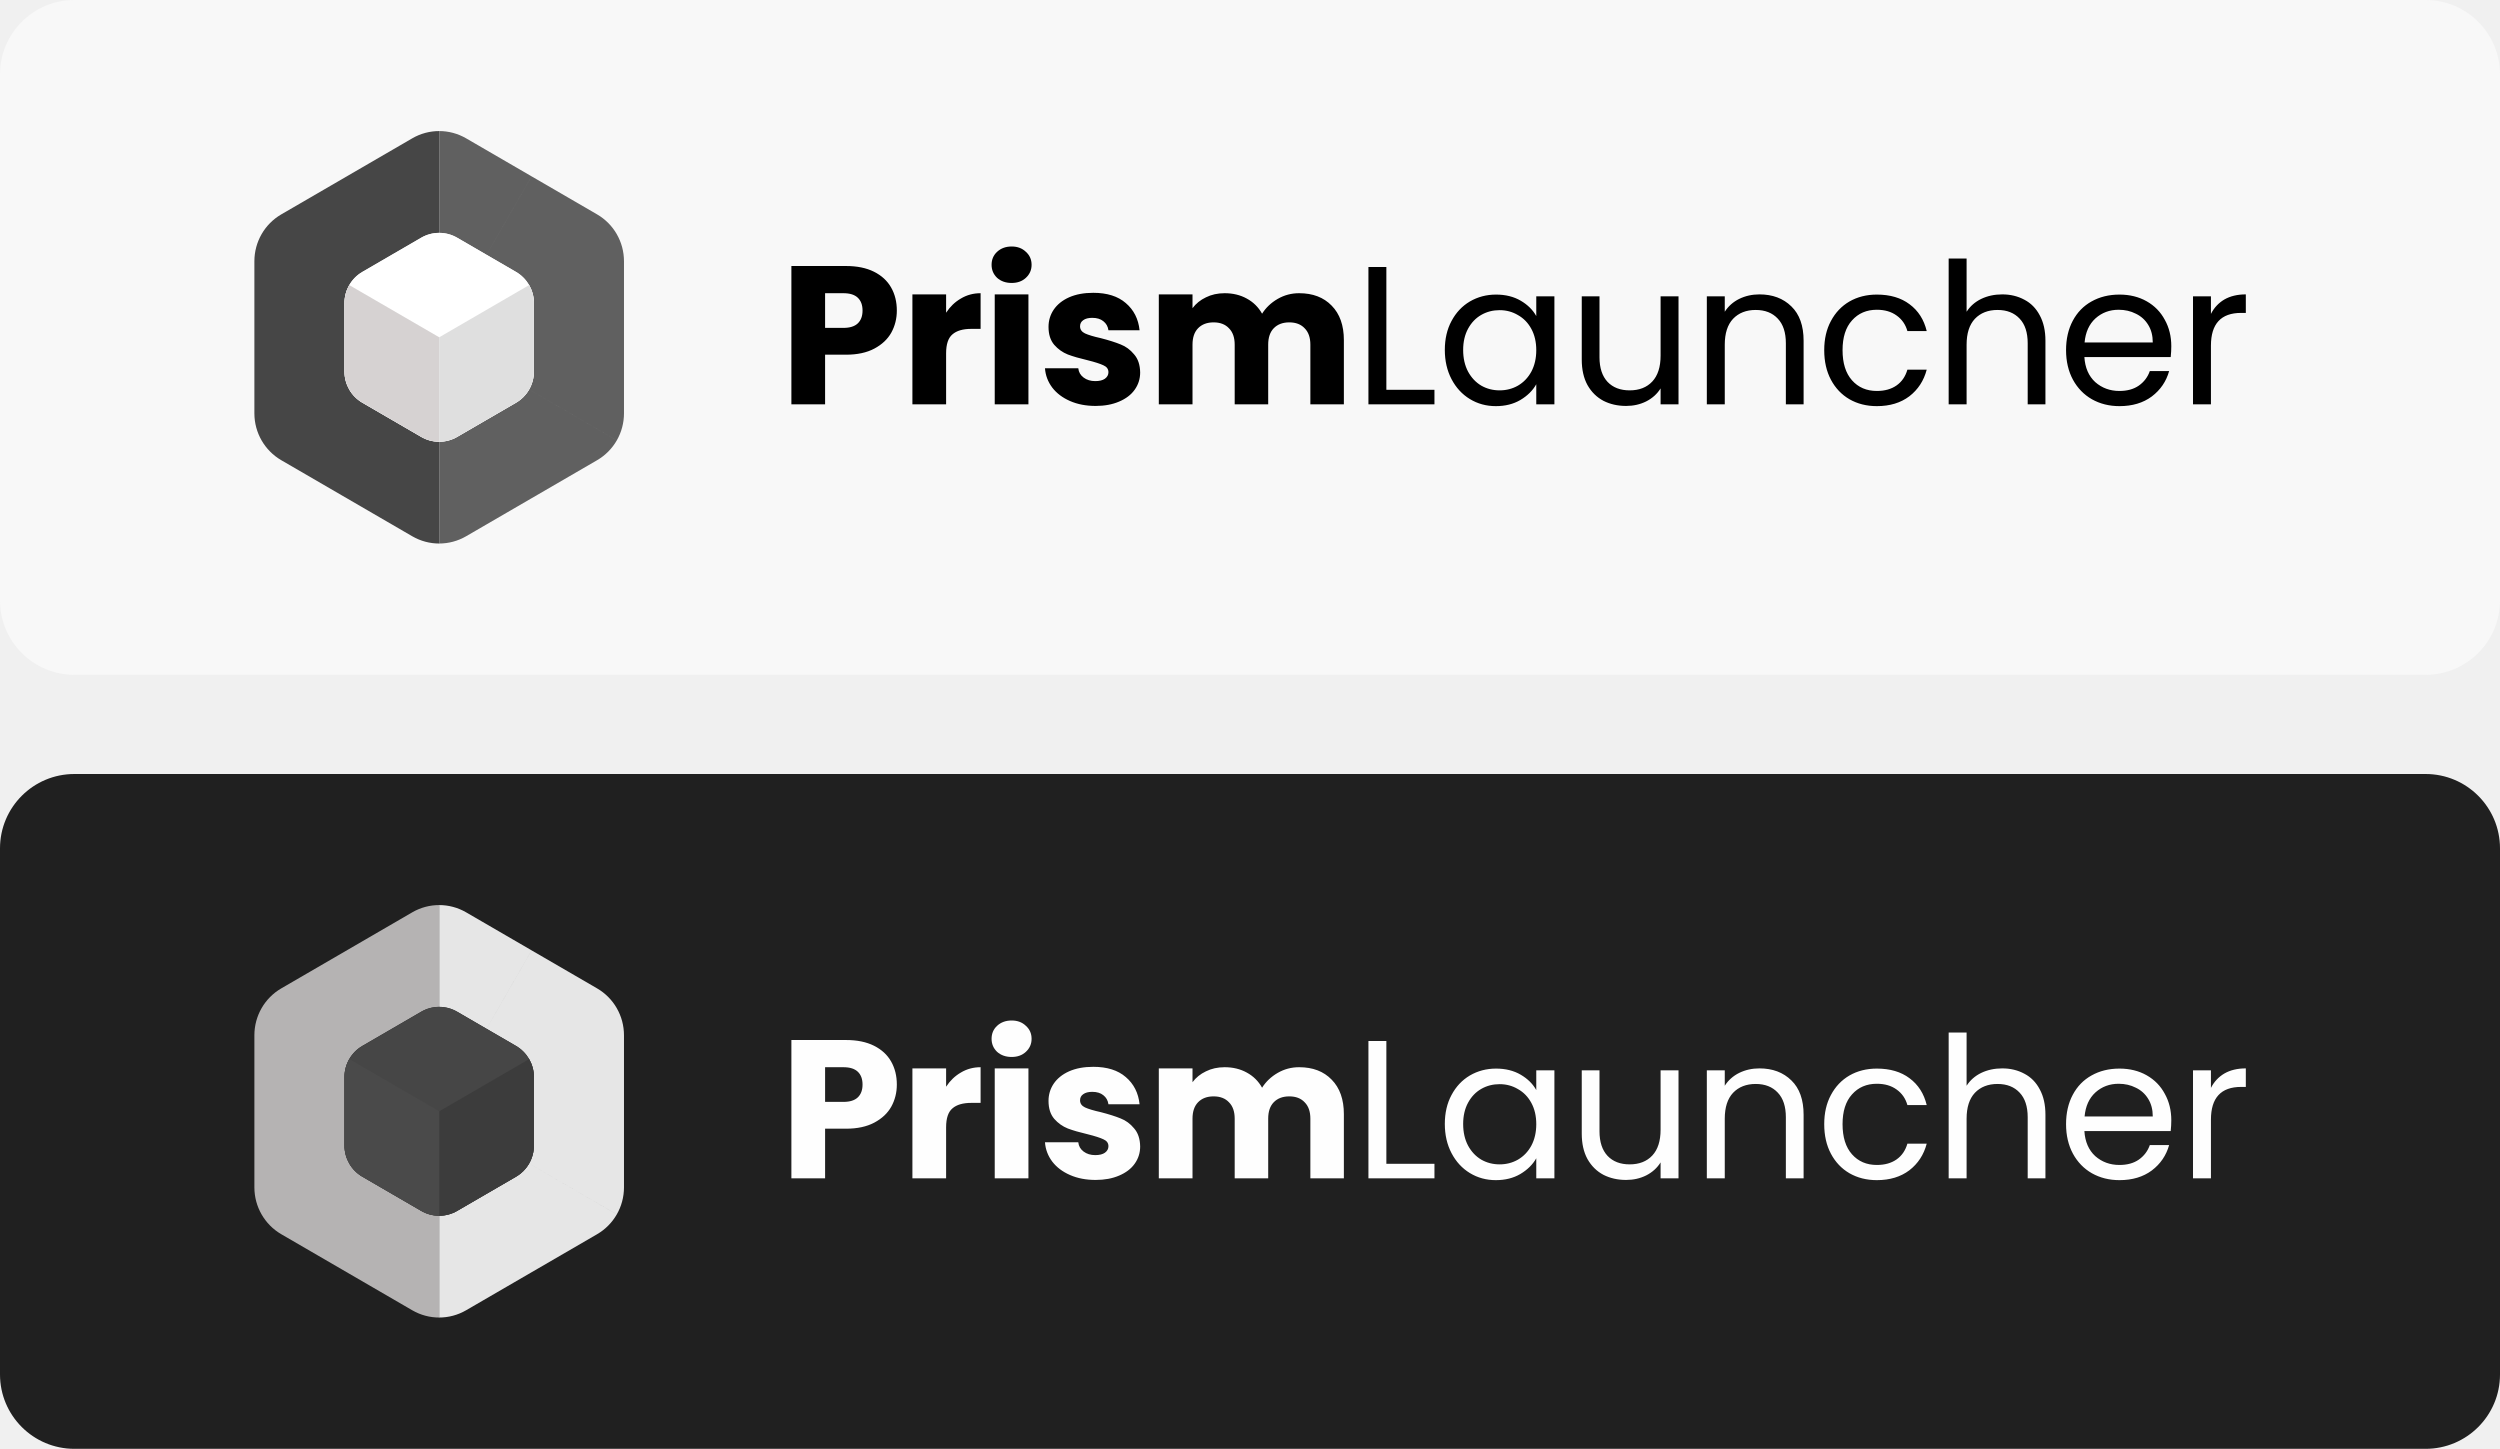
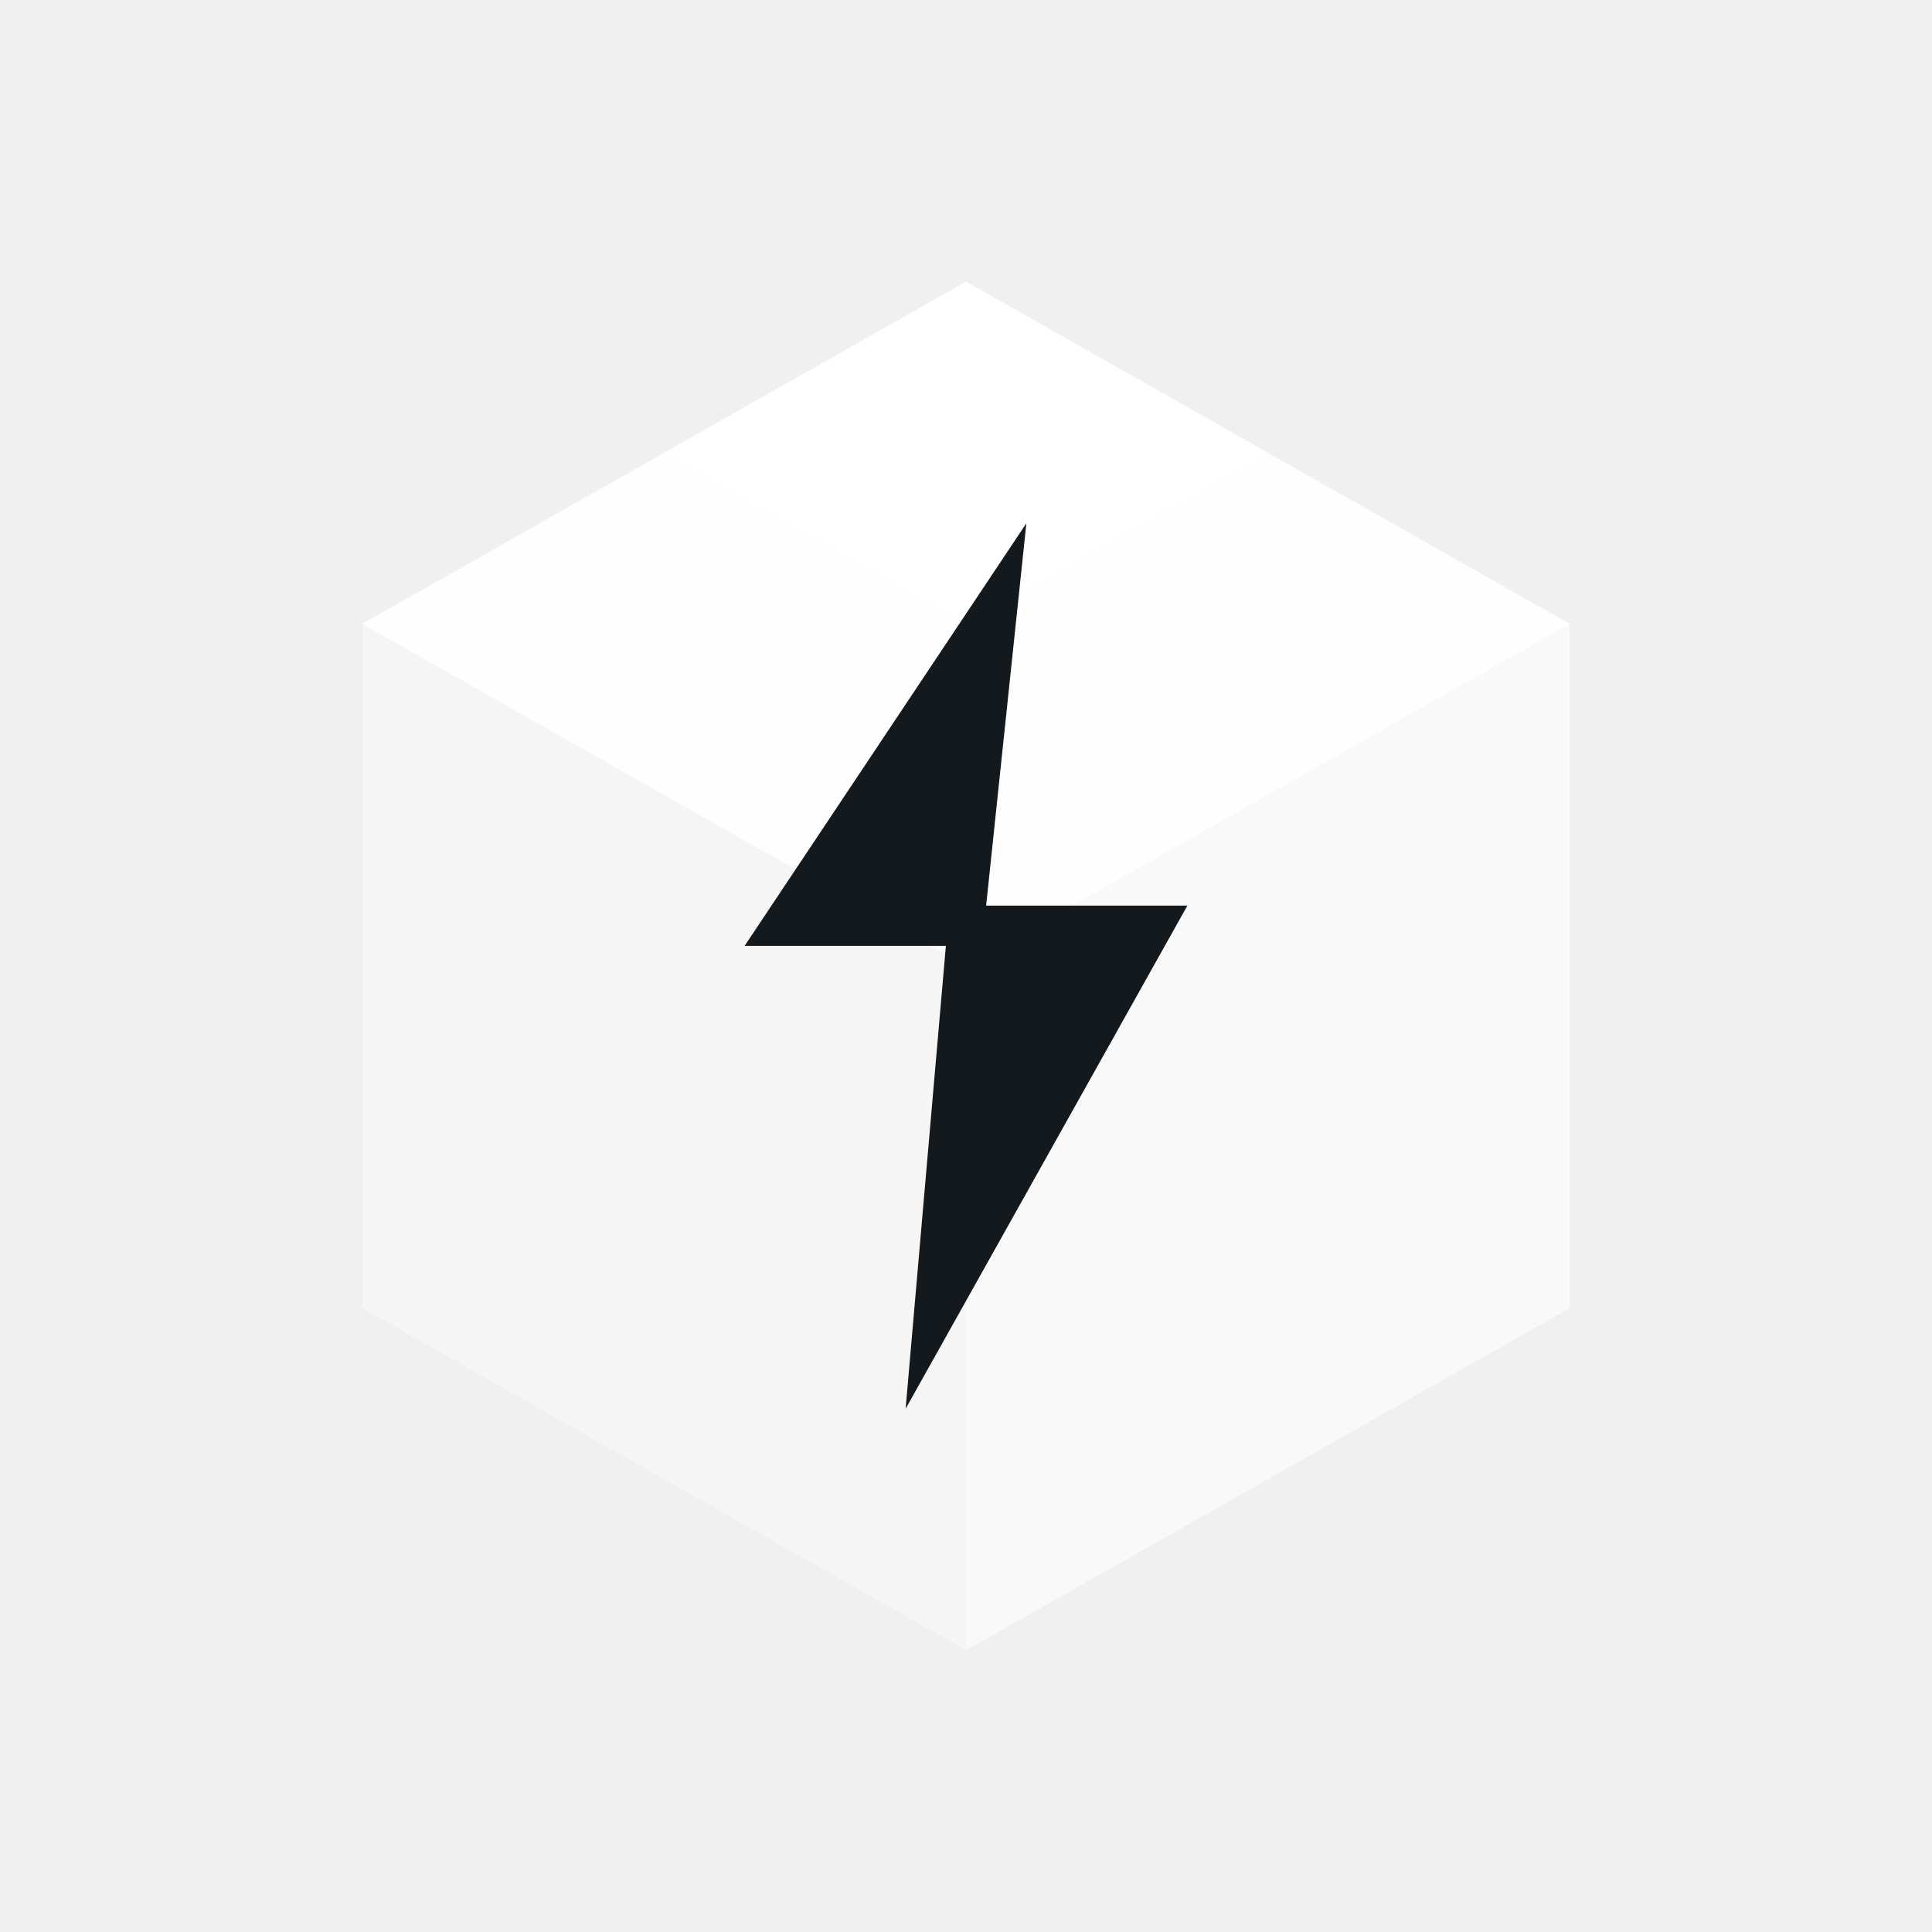
- <svg xmlns="http://www.w3.org/2000/svg" width="504.118" height="292.152" viewBox="0 0 504.118 292.152" fill="none" version="1.1" id="svg180">
-   <defs id="defs178">
-     <filter id="filter0_d_56_257" x="78.848" y="368.162" width="59.429" height="64.005" filterUnits="userSpaceOnUse" color-interpolation-filters="sRGB">
-       <feFlood flood-opacity="0" result="BackgroundImageFix" id="feFlood146" />
-       <feColorMatrix in="SourceAlpha" type="matrix" values="0 0 0 0 0 0 0 0 0 0 0 0 0 0 0 0 0 0 127 0" result="hardAlpha" id="feColorMatrix148" />
-       <feOffset id="feOffset150" />
-       <feGaussianBlur stdDeviation="5" id="feGaussianBlur152" />
-       <feComposite in2="hardAlpha" operator="out" id="feComposite154" />
-       <feColorMatrix type="matrix" values="0 0 0 0 1 0 0 0 0 1 0 0 0 0 1 0 0 0 0.5 0" id="feColorMatrix156" />
-       <feBlend mode="normal" in2="BackgroundImageFix" result="effect1_dropShadow_56_257" id="feBlend158" />
-       <feBlend mode="normal" in="SourceGraphic" in2="effect1_dropShadow_56_257" result="shape" id="feBlend160" />
-     </filter>
-     <linearGradient id="paint0_linear_56_257" x1="77.984" y1="40.968" x2="124.275" y2="75.782" gradientUnits="userSpaceOnUse">
-       <stop stop-color="#BCCA38" id="stop163" />
-       <stop offset="1" stop-color="#5EB672" id="stop165" />
-     </linearGradient>
-     <linearGradient id="paint1_linear_56_257" x1="77.984" y1="197.044" x2="124.275" y2="231.858" gradientUnits="userSpaceOnUse">
-       <stop stop-color="#BCCA38" id="stop168" />
-       <stop offset="1" stop-color="#5EB672" id="stop170" />
-     </linearGradient>
-     <linearGradient id="paint2_linear_56_257" x1="77.984" y1="353.12" x2="124.275" y2="387.934" gradientUnits="userSpaceOnUse">
-       <stop stop-color="#BCCA38" id="stop173" />
-       <stop offset="1" stop-color="#5EB672" id="stop175" />
-     </linearGradient>
-   </defs>
-   <g id="g2123" transform="translate(-20,-488.228)">
-     <rect x="20" y="644.304" width="504.118" height="136.076" rx="15" fill="#202020" id="rect86" />
-     <g id="g1354-3" transform="matrix(0.191162,0,0,0.191162,60.62244,664.3988)">
-       <path id="path318-6" style="fill:#b5b3b3;fill-opacity:1;stroke-width:5.059" d="m 250.773,33.133 c -9.798,10e-7 -19.596,2.551 -28.375,7.643 L 84.207,121.018 c -8.779,5.103 -15.88,12.358 -20.785,20.891 -4.882,8.532 -7.588,18.33 -7.588,28.525 v 160.482 c 0,10.195 2.706,20.015 7.6,28.535 l 0.006,-0.004 c 4.904,8.529 11.992,15.783 20.768,20.885 l 138.191,80.252 c 8.779,5.092 18.577,7.645 28.375,7.645 V 360.84 l -0.012,-0.01 c -6.524,0 -13.048,-1.697 -18.916,-5.104 L 169.75,319.66 c -5.845,-3.406 -10.569,-8.236 -13.842,-13.92 -3.262,-5.684 -5.062,-12.222 -5.062,-19.012 v -72.098 c 0,-6.8 1.8,-13.34 5.062,-19.023 3.274,-5.696 7.997,-10.537 13.854,-13.932 l 62.096,-36.064 c 5.868,-3.406 12.392,-5.092 18.916,-5.092 z" />
-       <path id="path320-7" style="fill:#e6e6e6;fill-opacity:1;stroke-width:5.059" d="M 250.773,33.133 V 140.52 c 6.524,0 13.048,1.686 18.916,5.092 l 31.037,18.033 47.518,-82.748 -69.096,-40.121 c -8.779,-5.092 -18.577,-7.643 -28.375,-7.643 z m 97.482,47.775 -47.518,82.746 31.059,18.033 c 5.843,3.393 10.565,8.232 13.838,13.914 l -0.008,0.006 c 3.274,5.684 5.074,12.234 5.074,19.023 v 36.043 36.055 c 0,6.789 -1.8,13.339 -5.074,19.023 l 5.074,2.951 87.412,50.748 c 4.893,-8.521 7.6,-18.34 7.6,-28.535 v -80.242 -80.24 l -0.01,0.01 c 0,-10.193 -2.697,-20.009 -7.6,-28.529 l 0.01,-0.006 0.012,0.012 c -4.904,-8.532 -11.995,-15.801 -20.773,-20.893 z m 89.857,278.543 -0.012,0.012 -92.475,-53.699 c -3.273,5.684 -7.997,10.514 -13.842,13.92 l -31.049,18.027 -0.01,-0.018 -31.037,18.033 c -5.868,3.406 -12.392,5.104 -18.916,5.104 V 468.217 c 9.798,0 19.596,-2.553 28.375,-7.645 l 69.092,-40.117 0.004,0.008 69.096,-40.119 c 8.778,-5.104 15.869,-12.372 20.773,-20.893 z" />
-       <path d="m 350.702,214.632 v 72.096 c 0,13.601 -7.204,26.155 -18.917,32.944 l -62.096,36.065 c -5.867,3.406 -12.392,5.103 -18.916,5.103 -6.525,0 -13.049,-1.697 -18.917,-5.103 L 169.762,319.672 C 158.05,312.883 150.846,300.33 150.846,286.728 V 214.632 c 0,-13.601 7.204,-26.155 18.917,-32.944 l 62.095,-36.065 c 5.868,-3.406 12.392,-5.092 18.917,-5.092 6.524,0 13.049,1.697 18.916,5.092 l 31.037,18.032 31.059,18.033 c 5.845,3.406 10.568,8.236 13.842,13.921 3.274,5.684 5.075,12.234 5.075,19.023 z" fill="#ffffff" id="path336-5" style="fill:#464646;fill-opacity:1;stroke-width:5.059" />
-       <path d="m 350.702,214.632 v 72.096 c 0,6.789 -1.801,13.339 -5.075,19.024 -3.274,5.684 -7.997,10.514 -13.842,13.92 l -31.059,18.033 -31.037,18.033 c -5.868,3.406 -12.392,5.103 -18.916,5.103 V 250.685 l 74.51,-43.253 20.355,-11.813 c 3.274,5.684 5.075,12.234 5.075,19.024 z" fill="#dfdfdf" id="path338-3" style="fill:#3c3c3c;fill-opacity:1;stroke-width:5.059" />
-       <path d="m 250.774,250.674 v 110.155 c -6.525,0 -13.049,-1.697 -18.917,-5.104 l -62.095,-36.065 c -5.845,-3.406 -10.568,-8.236 -13.842,-13.921 -3.273,-5.684 -5.074,-12.234 -5.074,-19.023 v -72.096 c 0,-6.789 1.801,-13.339 5.074,-19.024 l 94.865,55.066 z" fill="#d6d2d2" id="path340-5" style="fill:#4a4a4a;fill-opacity:1;stroke-width:5.059" />
-     </g>
-     <rect x="20" y="488.228" width="504.118" height="136.076" rx="15" fill="#f8f8f8" id="rect58" />
-     <path d="m 200.844,550.849 c 0,1.616 -0.371,3.1 -1.113,4.451 -0.742,1.325 -1.881,2.398 -3.418,3.219 -1.536,0.822 -3.444,1.232 -5.722,1.232 h -4.213 v 10.015 h -6.796 v -27.898 h 11.009 c 2.225,0 4.106,0.384 5.643,1.152 1.536,0.769 2.689,1.828 3.457,3.18 0.769,1.351 1.153,2.901 1.153,4.649 z m -10.77,3.497 c 1.298,0 2.265,-0.304 2.901,-0.914 0.636,-0.609 0.954,-1.47 0.954,-2.583 0,-1.113 -0.318,-1.974 -0.954,-2.583 -0.636,-0.609 -1.603,-0.914 -2.901,-0.914 h -3.696 v 6.994 z m 20.706,-3.06 c 0.795,-1.218 1.788,-2.172 2.98,-2.861 1.193,-0.715 2.517,-1.073 3.975,-1.073 v 7.193 h -1.868 c -1.696,0 -2.968,0.371 -3.815,1.113 -0.848,0.715 -1.272,1.987 -1.272,3.815 v 10.293 h -6.796 V 547.59 h 6.796 z m 13.223,-6.001 c -1.192,0 -2.172,-0.344 -2.941,-1.033 -0.742,-0.715 -1.112,-1.589 -1.112,-2.623 0,-1.059 0.37,-1.934 1.112,-2.623 0.769,-0.715 1.749,-1.073 2.941,-1.073 1.166,0 2.12,0.358 2.861,1.073 0.769,0.689 1.153,1.564 1.153,2.623 0,1.034 -0.384,1.908 -1.153,2.623 -0.741,0.689 -1.695,1.033 -2.861,1.033 z m 3.378,2.305 v 22.176 h -6.796 V 547.59 Z m 13.549,22.494 c -1.934,0 -3.656,-0.331 -5.167,-0.994 -1.51,-0.662 -2.702,-1.563 -3.576,-2.702 -0.875,-1.166 -1.365,-2.464 -1.471,-3.895 h 6.717 c 0.079,0.769 0.437,1.391 1.073,1.868 0.635,0.477 1.417,0.716 2.344,0.716 0.848,0 1.497,-0.159 1.948,-0.477 0.476,-0.345 0.715,-0.782 0.715,-1.312 0,-0.636 -0.331,-1.099 -0.994,-1.391 -0.662,-0.318 -1.735,-0.662 -3.219,-1.033 -1.589,-0.371 -2.914,-0.755 -3.974,-1.153 -1.06,-0.423 -1.974,-1.073 -2.742,-1.947 -0.768,-0.901 -1.152,-2.106 -1.152,-3.616 0,-1.272 0.344,-2.424 1.033,-3.458 0.715,-1.059 1.748,-1.894 3.1,-2.503 1.377,-0.61 3.007,-0.914 4.888,-0.914 2.782,0 4.967,0.688 6.557,2.066 1.616,1.378 2.544,3.206 2.782,5.484 h -6.279 c -0.106,-0.768 -0.451,-1.377 -1.033,-1.828 -0.557,-0.45 -1.299,-0.675 -2.226,-0.675 -0.795,0 -1.404,0.159 -1.828,0.477 -0.424,0.291 -0.636,0.702 -0.636,1.232 0,0.635 0.331,1.112 0.994,1.43 0.689,0.318 1.748,0.636 3.179,0.954 1.643,0.424 2.981,0.848 4.014,1.272 1.033,0.397 1.934,1.059 2.702,1.987 0.795,0.901 1.206,2.119 1.232,3.656 0,1.298 -0.371,2.464 -1.113,3.497 -0.715,1.007 -1.761,1.802 -3.139,2.385 -1.351,0.582 -2.928,0.874 -4.729,0.874 z m 41.037,-22.732 c 2.755,0 4.941,0.835 6.557,2.504 1.643,1.669 2.464,3.987 2.464,6.954 v 12.956 h -6.756 v -12.042 c 0,-1.43 -0.384,-2.53 -1.152,-3.298 -0.742,-0.795 -1.775,-1.192 -3.1,-1.192 -1.325,0 -2.371,0.397 -3.14,1.192 -0.741,0.768 -1.112,1.868 -1.112,3.298 v 12.042 h -6.756 v -12.042 c 0,-1.43 -0.384,-2.53 -1.153,-3.298 -0.742,-0.795 -1.775,-1.192 -3.1,-1.192 -1.324,0 -2.371,0.397 -3.139,1.192 -0.742,0.768 -1.113,1.868 -1.113,3.298 v 12.042 h -6.796 V 547.59 h 6.796 v 2.782 c 0.689,-0.927 1.59,-1.656 2.703,-2.185 1.112,-0.557 2.371,-0.835 3.775,-0.835 1.669,0 3.153,0.358 4.451,1.073 1.325,0.715 2.358,1.735 3.1,3.06 0.768,-1.219 1.815,-2.212 3.139,-2.98 1.325,-0.769 2.769,-1.153 4.332,-1.153 z m 17.589,19.473 h 9.697 v 2.941 H 295.94 v -27.7 h 3.616 z m 11.789,-8.028 c 0,-2.225 0.45,-4.172 1.351,-5.841 0.901,-1.696 2.133,-3.008 3.696,-3.935 1.59,-0.927 3.352,-1.391 5.286,-1.391 1.907,0 3.563,0.411 4.967,1.232 1.405,0.822 2.451,1.855 3.14,3.1 v -3.974 h 3.656 v 21.778 h -3.656 v -4.054 c -0.715,1.272 -1.788,2.332 -3.219,3.18 -1.404,0.821 -3.047,1.232 -4.928,1.232 -1.934,0 -3.683,-0.477 -5.246,-1.431 -1.563,-0.954 -2.795,-2.292 -3.696,-4.014 -0.901,-1.722 -1.351,-3.683 -1.351,-5.882 z m 18.44,0.04 c 0,-1.642 -0.331,-3.073 -0.994,-4.292 -0.662,-1.219 -1.563,-2.146 -2.702,-2.782 -1.113,-0.662 -2.345,-0.993 -3.696,-0.993 -1.351,0 -2.583,0.318 -3.696,0.954 -1.113,0.635 -2,1.563 -2.663,2.781 -0.662,1.219 -0.993,2.65 -0.993,4.292 0,1.67 0.331,3.127 0.993,4.372 0.663,1.219 1.55,2.159 2.663,2.822 1.113,0.635 2.345,0.953 3.696,0.953 1.351,0 2.583,-0.318 3.696,-0.953 1.139,-0.663 2.04,-1.603 2.702,-2.822 0.663,-1.245 0.994,-2.689 0.994,-4.332 z m 28.684,-10.849 v 21.778 h -3.616 v -3.219 c -0.689,1.113 -1.656,1.987 -2.901,2.623 -1.219,0.609 -2.57,0.914 -4.054,0.914 -1.696,0 -3.219,-0.345 -4.57,-1.033 -1.351,-0.716 -2.424,-1.775 -3.219,-3.18 -0.768,-1.404 -1.153,-3.113 -1.153,-5.126 v -12.757 h 3.577 v 12.28 c 0,2.146 0.543,3.802 1.629,4.968 1.087,1.139 2.57,1.708 4.451,1.708 1.935,0 3.458,-0.596 4.571,-1.788 1.112,-1.192 1.669,-2.928 1.669,-5.206 v -11.962 z m 16.32,-0.398 c 2.649,0 4.795,0.809 6.438,2.425 1.643,1.589 2.464,3.894 2.464,6.915 v 12.836 h -3.577 v -12.32 c 0,-2.172 -0.543,-3.828 -1.629,-4.967 -1.087,-1.166 -2.57,-1.749 -4.451,-1.749 -1.908,0 -3.431,0.596 -4.57,1.788 -1.113,1.193 -1.67,2.928 -1.67,5.206 v 12.042 h -3.616 v -21.778 h 3.616 v 3.1 c 0.716,-1.113 1.683,-1.974 2.902,-2.583 1.245,-0.61 2.609,-0.915 4.093,-0.915 z m 13.061,11.247 c 0,-2.252 0.45,-4.212 1.351,-5.881 0.901,-1.696 2.146,-3.008 3.736,-3.935 1.616,-0.927 3.457,-1.391 5.524,-1.391 2.675,0 4.874,0.649 6.597,1.948 1.748,1.298 2.901,3.099 3.457,5.404 h -3.895 c -0.371,-1.324 -1.099,-2.371 -2.185,-3.139 -1.06,-0.769 -2.385,-1.153 -3.974,-1.153 -2.067,0 -3.736,0.716 -5.008,2.146 -1.272,1.404 -1.907,3.405 -1.907,6.001 0,2.623 0.635,4.65 1.907,6.081 1.272,1.43 2.941,2.146 5.008,2.146 1.589,0 2.914,-0.371 3.974,-1.113 1.059,-0.742 1.788,-1.802 2.185,-3.179 h 3.895 c -0.583,2.225 -1.749,4.013 -3.497,5.365 -1.749,1.324 -3.935,1.987 -6.557,1.987 -2.067,0 -3.908,-0.464 -5.524,-1.391 -1.59,-0.928 -2.835,-2.239 -3.736,-3.935 -0.901,-1.695 -1.351,-3.682 -1.351,-5.961 z m 35.903,-11.247 c 1.642,0 3.126,0.358 4.451,1.073 1.324,0.689 2.358,1.736 3.099,3.14 0.769,1.404 1.153,3.113 1.153,5.127 v 12.836 h -3.577 v -12.32 c 0,-2.172 -0.543,-3.828 -1.629,-4.967 -1.086,-1.166 -2.57,-1.749 -4.451,-1.749 -1.908,0 -3.431,0.596 -4.57,1.788 -1.113,1.193 -1.67,2.928 -1.67,5.206 v 12.042 h -3.616 v -29.408 h 3.616 v 10.73 c 0.716,-1.113 1.696,-1.974 2.941,-2.583 1.272,-0.61 2.689,-0.915 4.253,-0.915 z m 34.083,10.452 c 0,0.689 -0.039,1.418 -0.119,2.186 h -17.406 c 0.132,2.146 0.861,3.829 2.185,5.047 1.352,1.192 2.981,1.789 4.889,1.789 1.563,0 2.861,-0.358 3.894,-1.073 1.06,-0.742 1.802,-1.723 2.226,-2.941 h 3.894 c -0.583,2.093 -1.748,3.802 -3.497,5.126 -1.748,1.299 -3.921,1.948 -6.517,1.948 -2.067,0 -3.922,-0.464 -5.564,-1.391 -1.616,-0.928 -2.888,-2.239 -3.815,-3.935 -0.928,-1.722 -1.391,-3.709 -1.391,-5.961 0,-2.252 0.45,-4.226 1.351,-5.921 0.901,-1.696 2.159,-2.994 3.775,-3.895 1.643,-0.927 3.524,-1.391 5.644,-1.391 2.066,0 3.894,0.451 5.484,1.351 1.589,0.901 2.808,2.146 3.656,3.736 0.874,1.563 1.311,3.338 1.311,5.325 z m -3.735,-0.755 c 0,-1.377 -0.305,-2.556 -0.914,-3.537 -0.61,-1.006 -1.444,-1.762 -2.504,-2.265 -1.033,-0.53 -2.186,-0.795 -3.457,-0.795 -1.828,0 -3.392,0.583 -4.69,1.749 -1.272,1.166 -2,2.782 -2.186,4.848 z m 11.728,-5.762 c 0.636,-1.245 1.537,-2.212 2.703,-2.901 1.192,-0.689 2.636,-1.034 4.331,-1.034 v 3.736 h -0.953 c -4.054,0 -6.081,2.199 -6.081,6.597 v 11.843 h -3.616 v -21.778 h 3.616 z" fill="#000000" id="path84" />
-     <path d="m 200.844,706.925 c 0,1.616 -0.371,3.1 -1.113,4.451 -0.742,1.325 -1.881,2.398 -3.418,3.219 -1.536,0.822 -3.444,1.232 -5.722,1.232 h -4.213 v 10.015 h -6.796 v -27.898 h 11.009 c 2.225,0 4.106,0.384 5.643,1.152 1.536,0.769 2.689,1.828 3.457,3.179 0.769,1.352 1.153,2.902 1.153,4.65 z m -10.77,3.497 c 1.298,0 2.265,-0.304 2.901,-0.914 0.636,-0.609 0.954,-1.47 0.954,-2.583 0,-1.113 -0.318,-1.974 -0.954,-2.583 -0.636,-0.609 -1.603,-0.914 -2.901,-0.914 h -3.696 v 6.994 z m 20.706,-3.06 c 0.795,-1.218 1.788,-2.172 2.98,-2.861 1.193,-0.715 2.517,-1.073 3.975,-1.073 v 7.193 h -1.868 c -1.696,0 -2.968,0.371 -3.815,1.113 -0.848,0.715 -1.272,1.987 -1.272,3.815 v 10.293 h -6.796 v -22.176 h 6.796 z m 13.223,-6.001 c -1.192,0 -2.172,-0.344 -2.941,-1.033 -0.742,-0.715 -1.112,-1.589 -1.112,-2.623 0,-1.059 0.37,-1.934 1.112,-2.623 0.769,-0.715 1.749,-1.073 2.941,-1.073 1.166,0 2.12,0.358 2.861,1.073 0.769,0.689 1.153,1.564 1.153,2.623 0,1.034 -0.384,1.908 -1.153,2.623 -0.741,0.689 -1.695,1.033 -2.861,1.033 z m 3.378,2.305 v 22.176 h -6.796 v -22.176 z m 13.549,22.494 c -1.934,0 -3.656,-0.331 -5.167,-0.994 -1.51,-0.662 -2.702,-1.563 -3.576,-2.702 -0.875,-1.166 -1.365,-2.464 -1.471,-3.895 h 6.717 c 0.079,0.769 0.437,1.391 1.073,1.868 0.635,0.477 1.417,0.716 2.344,0.716 0.848,0 1.497,-0.159 1.948,-0.477 0.476,-0.345 0.715,-0.782 0.715,-1.312 0,-0.636 -0.331,-1.099 -0.994,-1.391 -0.662,-0.318 -1.735,-0.662 -3.219,-1.033 -1.589,-0.371 -2.914,-0.755 -3.974,-1.153 -1.06,-0.423 -1.974,-1.073 -2.742,-1.947 -0.768,-0.901 -1.152,-2.106 -1.152,-3.616 0,-1.272 0.344,-2.424 1.033,-3.458 0.715,-1.06 1.748,-1.894 3.1,-2.503 1.377,-0.61 3.007,-0.914 4.888,-0.914 2.782,0 4.967,0.688 6.557,2.066 1.616,1.378 2.544,3.206 2.782,5.484 h -6.279 c -0.106,-0.768 -0.451,-1.377 -1.033,-1.828 -0.557,-0.45 -1.299,-0.675 -2.226,-0.675 -0.795,0 -1.404,0.159 -1.828,0.477 -0.424,0.291 -0.636,0.702 -0.636,1.231 0,0.636 0.331,1.113 0.994,1.431 0.689,0.318 1.748,0.636 3.179,0.954 1.643,0.424 2.981,0.848 4.014,1.272 1.033,0.397 1.934,1.059 2.702,1.987 0.795,0.901 1.206,2.119 1.232,3.656 0,1.298 -0.371,2.464 -1.113,3.497 -0.715,1.007 -1.761,1.802 -3.139,2.385 -1.351,0.582 -2.928,0.874 -4.729,0.874 z m 41.037,-22.732 c 2.755,0 4.941,0.835 6.557,2.504 1.643,1.669 2.464,3.987 2.464,6.954 v 12.956 h -6.756 V 713.8 c 0,-1.43 -0.384,-2.53 -1.152,-3.298 -0.742,-0.795 -1.775,-1.192 -3.1,-1.192 -1.325,0 -2.371,0.397 -3.14,1.192 -0.741,0.768 -1.112,1.868 -1.112,3.298 v 12.042 h -6.756 V 713.8 c 0,-1.43 -0.384,-2.53 -1.153,-3.298 -0.742,-0.795 -1.775,-1.192 -3.1,-1.192 -1.324,0 -2.371,0.397 -3.139,1.192 -0.742,0.768 -1.113,1.868 -1.113,3.298 v 12.042 h -6.796 v -22.176 h 6.796 v 2.782 c 0.689,-0.927 1.59,-1.656 2.703,-2.185 1.112,-0.557 2.371,-0.835 3.775,-0.835 1.669,0 3.153,0.358 4.451,1.073 1.325,0.715 2.358,1.735 3.1,3.06 0.768,-1.219 1.815,-2.212 3.139,-2.981 1.325,-0.768 2.769,-1.152 4.332,-1.152 z m 17.589,19.473 h 9.697 v 2.941 H 295.94 v -27.7 h 3.616 z m 11.789,-8.028 c 0,-2.225 0.45,-4.172 1.351,-5.842 0.901,-1.695 2.133,-3.007 3.696,-3.934 1.59,-0.927 3.352,-1.391 5.286,-1.391 1.907,0 3.563,0.411 4.967,1.232 1.405,0.821 2.451,1.855 3.14,3.1 v -3.974 h 3.656 v 21.778 h -3.656 v -4.054 c -0.715,1.272 -1.788,2.332 -3.219,3.18 -1.404,0.821 -3.047,1.232 -4.928,1.232 -1.934,0 -3.683,-0.477 -5.246,-1.431 -1.563,-0.954 -2.795,-2.292 -3.696,-4.014 -0.901,-1.722 -1.351,-3.683 -1.351,-5.882 z m 18.44,0.04 c 0,-1.642 -0.331,-3.073 -0.994,-4.292 -0.662,-1.219 -1.563,-2.146 -2.702,-2.782 -1.113,-0.662 -2.345,-0.993 -3.696,-0.993 -1.351,0 -2.583,0.318 -3.696,0.954 -1.113,0.635 -2,1.563 -2.663,2.781 -0.662,1.219 -0.993,2.65 -0.993,4.292 0,1.67 0.331,3.127 0.993,4.372 0.663,1.219 1.55,2.159 2.663,2.822 1.113,0.635 2.345,0.953 3.696,0.953 1.351,0 2.583,-0.318 3.696,-0.953 1.139,-0.663 2.04,-1.603 2.702,-2.822 0.663,-1.245 0.994,-2.689 0.994,-4.332 z m 28.684,-10.849 v 21.778 h -3.616 v -3.219 c -0.689,1.113 -1.656,1.987 -2.901,2.623 -1.219,0.609 -2.57,0.914 -4.054,0.914 -1.696,0 -3.219,-0.345 -4.57,-1.033 -1.351,-0.716 -2.424,-1.775 -3.219,-3.18 -0.768,-1.404 -1.153,-3.113 -1.153,-5.126 v -12.757 h 3.577 v 12.28 c 0,2.146 0.543,3.802 1.629,4.967 1.087,1.14 2.57,1.709 4.451,1.709 1.935,0 3.458,-0.596 4.571,-1.788 1.112,-1.192 1.669,-2.928 1.669,-5.206 v -11.962 z m 16.32,-0.398 c 2.649,0 4.795,0.808 6.438,2.425 1.643,1.589 2.464,3.894 2.464,6.915 v 12.836 h -3.577 v -12.32 c 0,-2.172 -0.543,-3.828 -1.629,-4.967 -1.087,-1.166 -2.57,-1.749 -4.451,-1.749 -1.908,0 -3.431,0.596 -4.57,1.788 -1.113,1.193 -1.67,2.928 -1.67,5.206 v 12.042 h -3.616 v -21.778 h 3.616 v 3.1 c 0.716,-1.113 1.683,-1.974 2.902,-2.584 1.245,-0.609 2.609,-0.914 4.093,-0.914 z m 13.061,11.247 c 0,-2.252 0.45,-4.212 1.351,-5.882 0.901,-1.695 2.146,-3.007 3.736,-3.934 1.616,-0.927 3.457,-1.391 5.524,-1.391 2.675,0 4.874,0.649 6.597,1.947 1.748,1.299 2.901,3.1 3.457,5.405 h -3.895 c -0.371,-1.324 -1.099,-2.371 -2.185,-3.139 -1.06,-0.769 -2.385,-1.153 -3.974,-1.153 -2.067,0 -3.736,0.716 -5.008,2.146 -1.272,1.404 -1.907,3.405 -1.907,6.001 0,2.623 0.635,4.65 1.907,6.081 1.272,1.43 2.941,2.146 5.008,2.146 1.589,0 2.914,-0.371 3.974,-1.113 1.059,-0.742 1.788,-1.802 2.185,-3.179 h 3.895 c -0.583,2.225 -1.749,4.013 -3.497,5.365 -1.749,1.324 -3.935,1.987 -6.557,1.987 -2.067,0 -3.908,-0.464 -5.524,-1.391 -1.59,-0.928 -2.835,-2.239 -3.736,-3.935 -0.901,-1.695 -1.351,-3.682 -1.351,-5.961 z m 35.903,-11.247 c 1.642,0 3.126,0.358 4.451,1.073 1.324,0.689 2.358,1.736 3.099,3.14 0.769,1.404 1.153,3.113 1.153,5.127 v 12.836 h -3.577 v -12.32 c 0,-2.172 -0.543,-3.828 -1.629,-4.967 -1.086,-1.166 -2.57,-1.749 -4.451,-1.749 -1.908,0 -3.431,0.596 -4.57,1.788 -1.113,1.193 -1.67,2.928 -1.67,5.206 v 12.042 h -3.616 v -29.408 h 3.616 v 10.73 c 0.716,-1.113 1.696,-1.974 2.941,-2.584 1.272,-0.609 2.689,-0.914 4.253,-0.914 z m 34.083,10.452 c 0,0.689 -0.039,1.418 -0.119,2.186 h -17.406 c 0.132,2.146 0.861,3.828 2.185,5.047 1.352,1.192 2.981,1.789 4.889,1.789 1.563,0 2.861,-0.358 3.894,-1.073 1.06,-0.742 1.802,-1.723 2.226,-2.941 h 3.894 c -0.583,2.093 -1.748,3.802 -3.497,5.126 -1.748,1.299 -3.921,1.948 -6.517,1.948 -2.067,0 -3.922,-0.464 -5.564,-1.391 -1.616,-0.928 -2.888,-2.239 -3.815,-3.935 -0.928,-1.722 -1.391,-3.709 -1.391,-5.961 0,-2.252 0.45,-4.226 1.351,-5.921 0.901,-1.696 2.159,-2.994 3.775,-3.895 1.643,-0.927 3.524,-1.391 5.644,-1.391 2.066,0 3.894,0.451 5.484,1.351 1.589,0.901 2.808,2.146 3.656,3.736 0.874,1.563 1.311,3.338 1.311,5.325 z m -3.735,-0.755 c 0,-1.377 -0.305,-2.556 -0.914,-3.537 -0.61,-1.006 -1.444,-1.762 -2.504,-2.265 -1.033,-0.53 -2.186,-0.795 -3.457,-0.795 -1.828,0 -3.392,0.583 -4.69,1.749 -1.272,1.166 -2,2.782 -2.186,4.848 z m 11.728,-5.762 c 0.636,-1.245 1.537,-2.212 2.703,-2.901 1.192,-0.689 2.636,-1.034 4.331,-1.034 v 3.736 h -0.953 c -4.054,0 -6.081,2.199 -6.081,6.597 v 11.843 h -3.616 v -21.778 h 3.616 z" fill="#fefefe" id="path112" />
-     <g id="g1354" transform="matrix(0.191162,0,0,0.191162,60.62244,508.3228)">
-       <path id="path318" style="fill:#464646;fill-opacity:1;stroke-width:5.059" d="m 250.773,33.133 c -9.798,10e-7 -19.596,2.551 -28.375,7.643 L 84.207,121.018 c -8.779,5.103 -15.88,12.358 -20.785,20.891 -4.882,8.532 -7.588,18.33 -7.588,28.525 v 160.482 c 0,10.195 2.706,20.015 7.6,28.535 l 0.006,-0.004 c 4.904,8.529 11.992,15.783 20.768,20.885 l 138.191,80.252 c 8.779,5.092 18.577,7.645 28.375,7.645 V 360.84 l -0.012,-0.01 c -6.524,0 -13.048,-1.697 -18.916,-5.104 L 169.75,319.66 c -5.845,-3.406 -10.569,-8.236 -13.842,-13.92 -3.262,-5.684 -5.062,-12.222 -5.062,-19.012 v -72.098 c 0,-6.8 1.8,-13.34 5.062,-19.023 3.274,-5.696 7.997,-10.537 13.854,-13.932 l 62.096,-36.064 c 5.868,-3.406 12.392,-5.092 18.916,-5.092 z" />
-       <path id="path320" style="fill:#606060;fill-opacity:1;stroke-width:5.059" d="M 250.773,33.133 V 140.52 c 6.524,0 13.048,1.686 18.916,5.092 l 31.037,18.033 47.518,-82.748 -69.096,-40.121 c -8.779,-5.092 -18.577,-7.643 -28.375,-7.643 z m 97.482,47.775 -47.518,82.746 31.059,18.033 c 5.843,3.393 10.565,8.232 13.838,13.914 l -0.008,0.006 c 3.274,5.684 5.074,12.234 5.074,19.023 v 36.043 36.055 c 0,6.789 -1.8,13.339 -5.074,19.023 l 5.074,2.951 87.412,50.748 c 4.893,-8.521 7.6,-18.34 7.6,-28.535 v -80.242 -80.24 l -0.01,0.01 c 0,-10.193 -2.697,-20.009 -7.6,-28.529 l 0.01,-0.006 0.012,0.012 c -4.904,-8.532 -11.995,-15.801 -20.773,-20.893 z m 89.857,278.543 -0.012,0.012 -92.475,-53.699 c -3.273,5.684 -7.997,10.514 -13.842,13.92 l -31.049,18.027 -0.01,-0.018 -31.037,18.033 c -5.868,3.406 -12.392,5.104 -18.916,5.104 V 468.217 c 9.798,0 19.596,-2.553 28.375,-7.645 l 69.092,-40.117 0.004,0.008 69.096,-40.119 c 8.778,-5.104 15.869,-12.372 20.773,-20.893 z" />
-       <path d="m 350.702,214.632 v 72.096 c 0,13.601 -7.204,26.155 -18.917,32.944 l -62.096,36.065 c -5.867,3.406 -12.392,5.103 -18.916,5.103 -6.525,0 -13.049,-1.697 -18.917,-5.103 L 169.762,319.672 C 158.05,312.883 150.846,300.33 150.846,286.728 V 214.632 c 0,-13.601 7.204,-26.155 18.917,-32.944 l 62.095,-36.065 c 5.868,-3.406 12.392,-5.092 18.917,-5.092 6.524,0 13.049,1.697 18.916,5.092 l 31.037,18.032 31.059,18.033 c 5.845,3.406 10.568,8.236 13.842,13.921 3.274,5.684 5.075,12.234 5.075,19.023 z" fill="#ffffff" id="path336" style="stroke-width:5.059" />
-       <path d="m 350.702,214.632 v 72.096 c 0,6.789 -1.801,13.339 -5.075,19.024 -3.274,5.684 -7.997,10.514 -13.842,13.92 l -31.059,18.033 -31.037,18.033 c -5.868,3.406 -12.392,5.103 -18.916,5.103 V 250.685 l 74.51,-43.253 20.355,-11.813 c 3.274,5.684 5.075,12.234 5.075,19.024 z" fill="#dfdfdf" id="path338" style="stroke-width:5.059" />
-       <path d="m 250.774,250.674 v 110.155 c -6.525,0 -13.049,-1.697 -18.917,-5.104 l -62.095,-36.065 c -5.845,-3.406 -10.568,-8.236 -13.842,-13.921 -3.273,-5.684 -5.074,-12.234 -5.074,-19.023 v -72.096 c 0,-6.789 1.801,-13.339 5.074,-19.024 l 94.865,55.066 z" fill="#d6d2d2" id="path340" style="stroke-width:5.059" />
-     </g>
-   </g>
+ <svg xmlns="http://www.w3.org/2000/svg" width="48" height="48" viewBox="0 0 48 48" fill="none">
+   <polygon points="24,7 39,15.5 24,24 9,15.5" fill="#FFFFFF" fill-opacity="0.95" />
+   <polygon points="39,15.5 39,32.5 24,41 24,24" fill="#FFFFFF" fill-opacity="0.6" />
+   <polygon points="9,15.5 24,24 24,41 9,32.5" fill="#FFFFFF" fill-opacity="0.35" />
+   <polygon points="24,7 31.5,11.25 24,15.5 16.5,11.25" fill="#FFFFFF" />
+   <polygon points="25.5,13 18.5,23.5 23.5,23.5 22.5,35 29.5,22.5 24.5,22.5" fill="#14191E" />
</svg>
